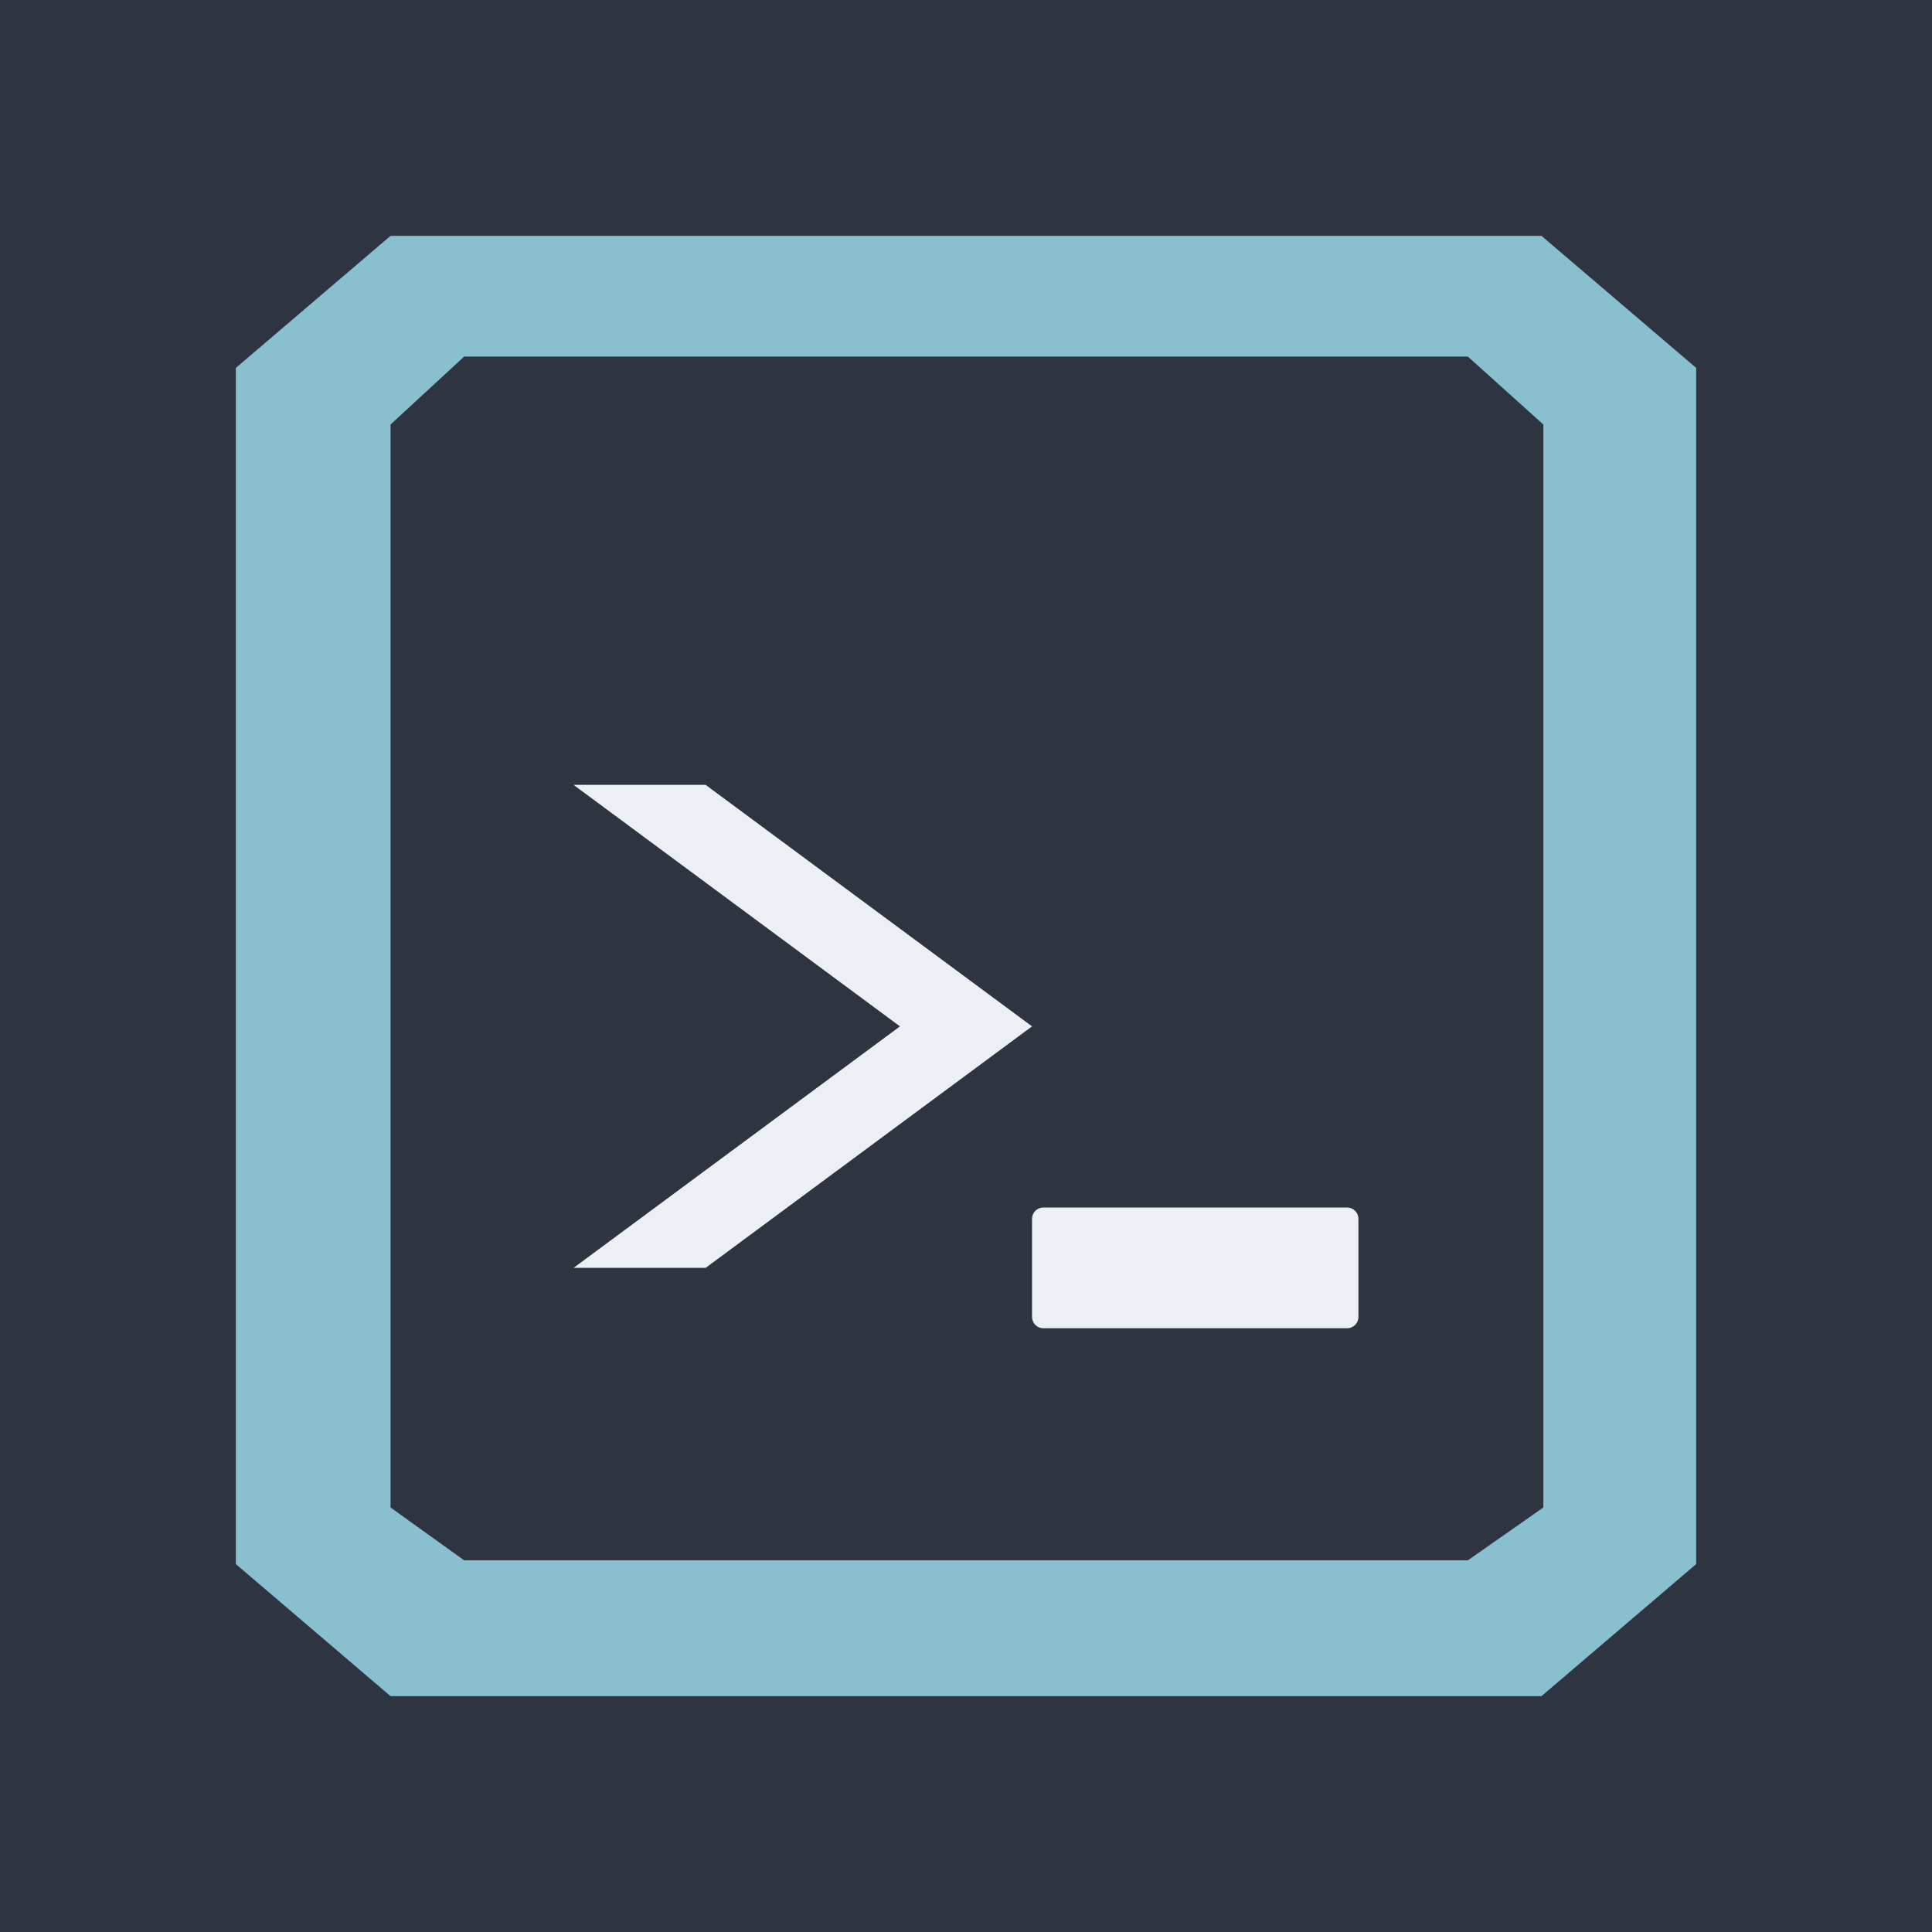
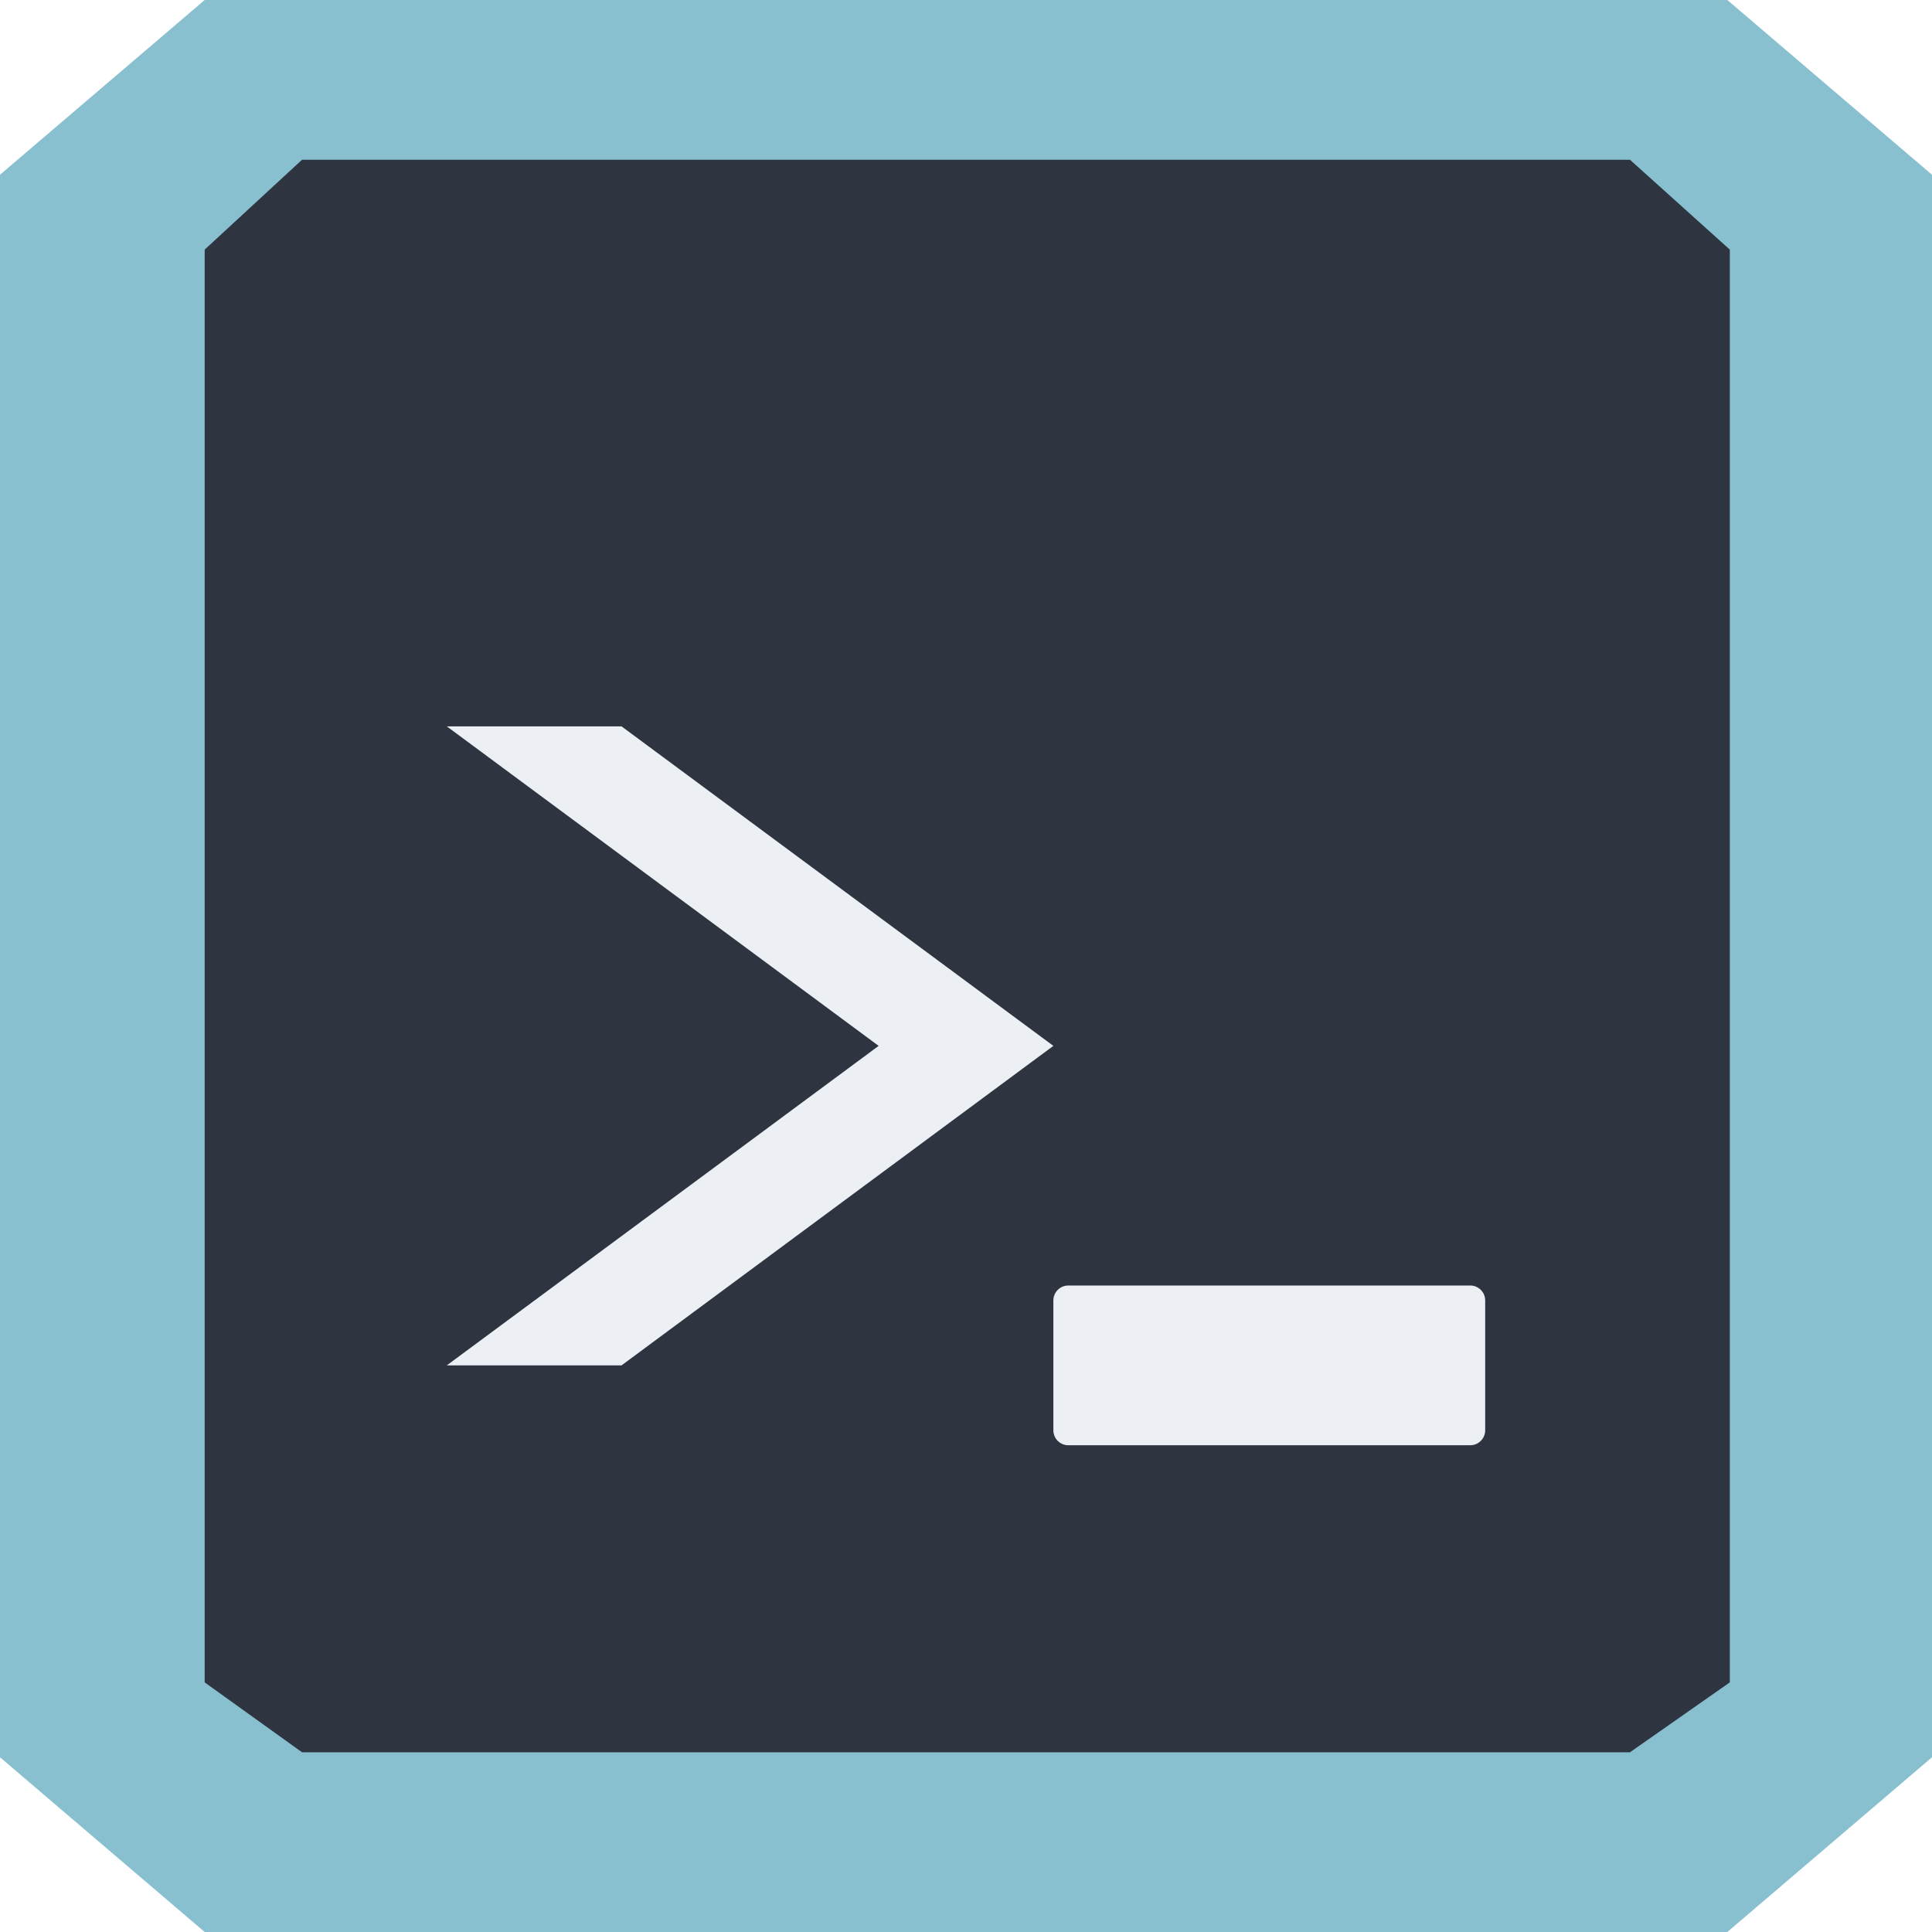
- <svg xmlns="http://www.w3.org/2000/svg" viewBox="0 0 1024 1024" width="1024" height="1024">
-   <rect width="1024" height="1024" fill="#2e3440" />
+ <svg xmlns="http://www.w3.org/2000/svg" viewBox="125 125 774 774" width="774" height="774">
  <path fill="#88c0d0" d="M 207 125 L 817 125 L 899 195 L 899 829 L 817 899 L 207 899 L 125 829 L 125 195 Z" />
  <path fill="#2e3440" d="M 246 189 L 778 189 L 818 225 L 818 799 L 778 827 L 246 827 L 207 799 L 207 225 Z" />
  <path fill="#eceff4" d="M 304 416 L 477 544 L 304 672 L 374 672 L 547 544 L 374 416 Z" />
  <rect x="547" y="640" width="173" height="64" rx="6" fill="#eceff4" />
</svg>
